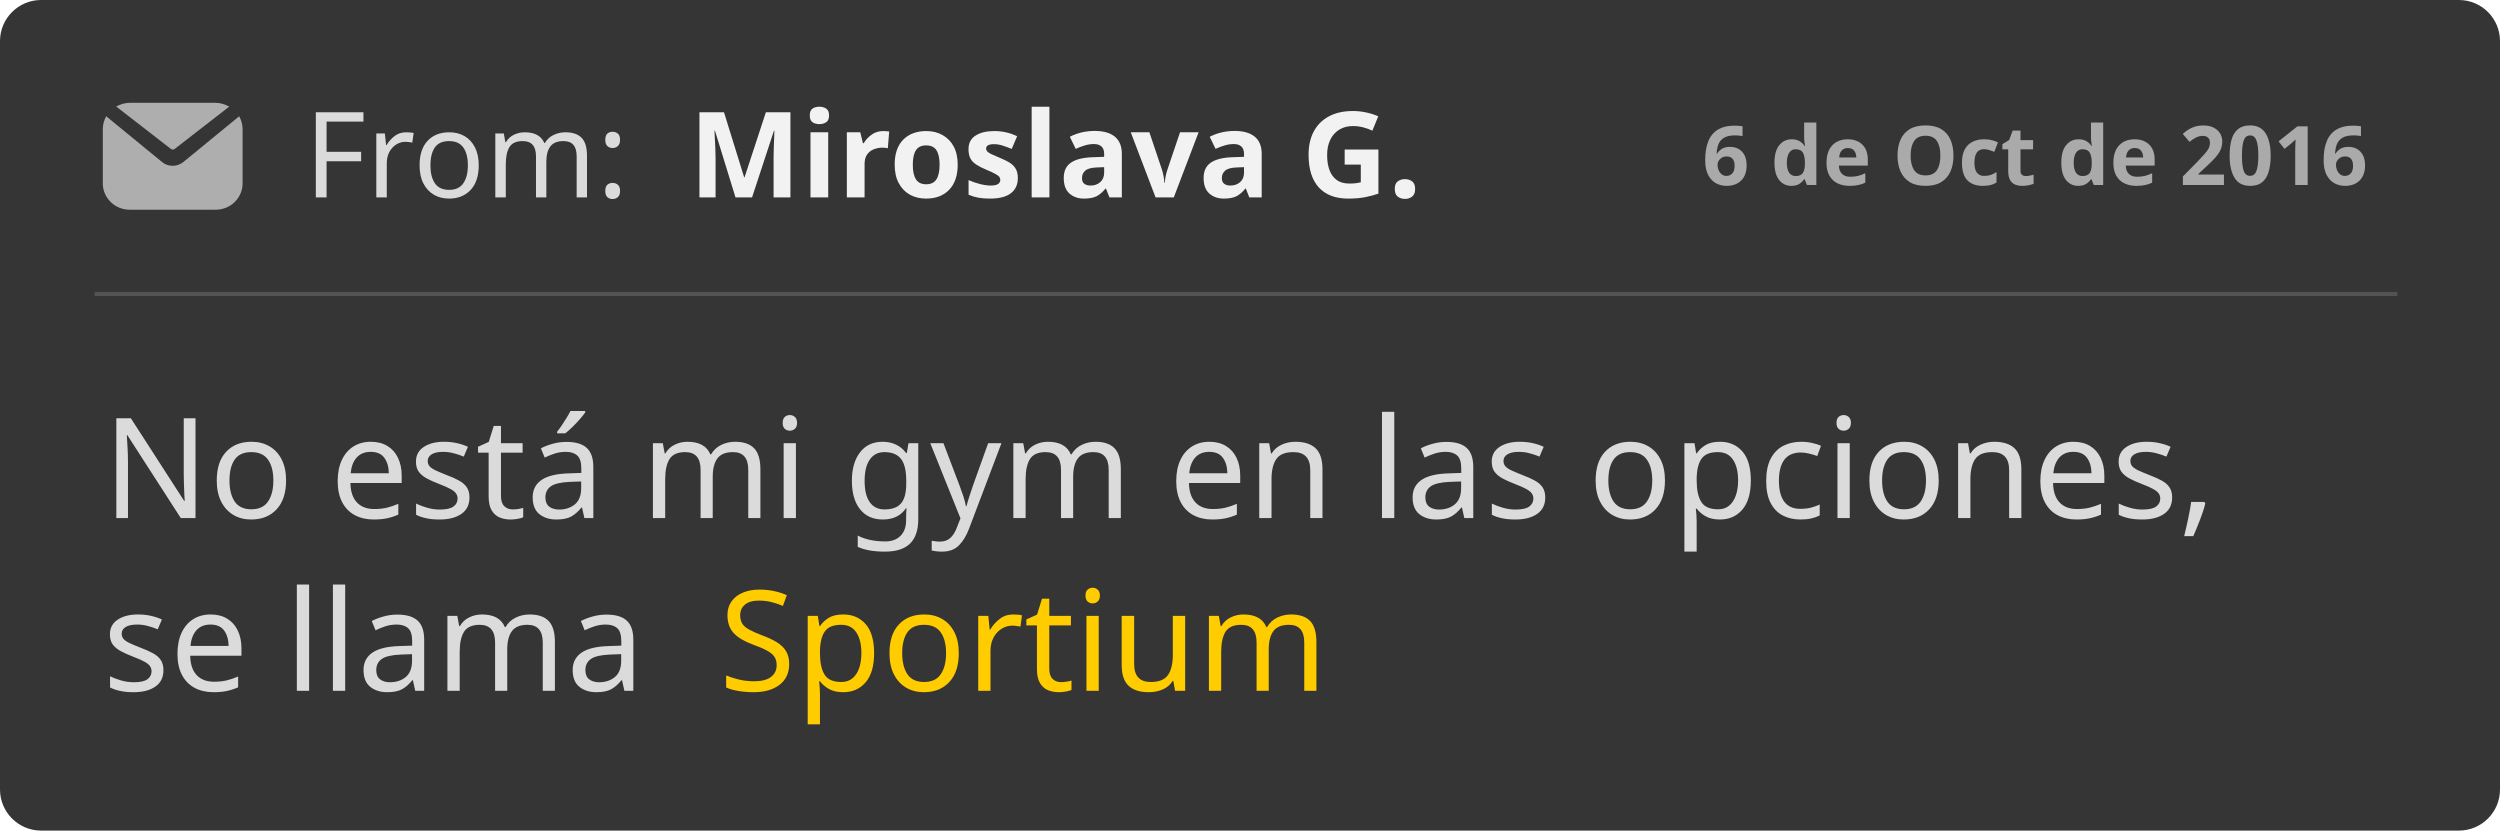
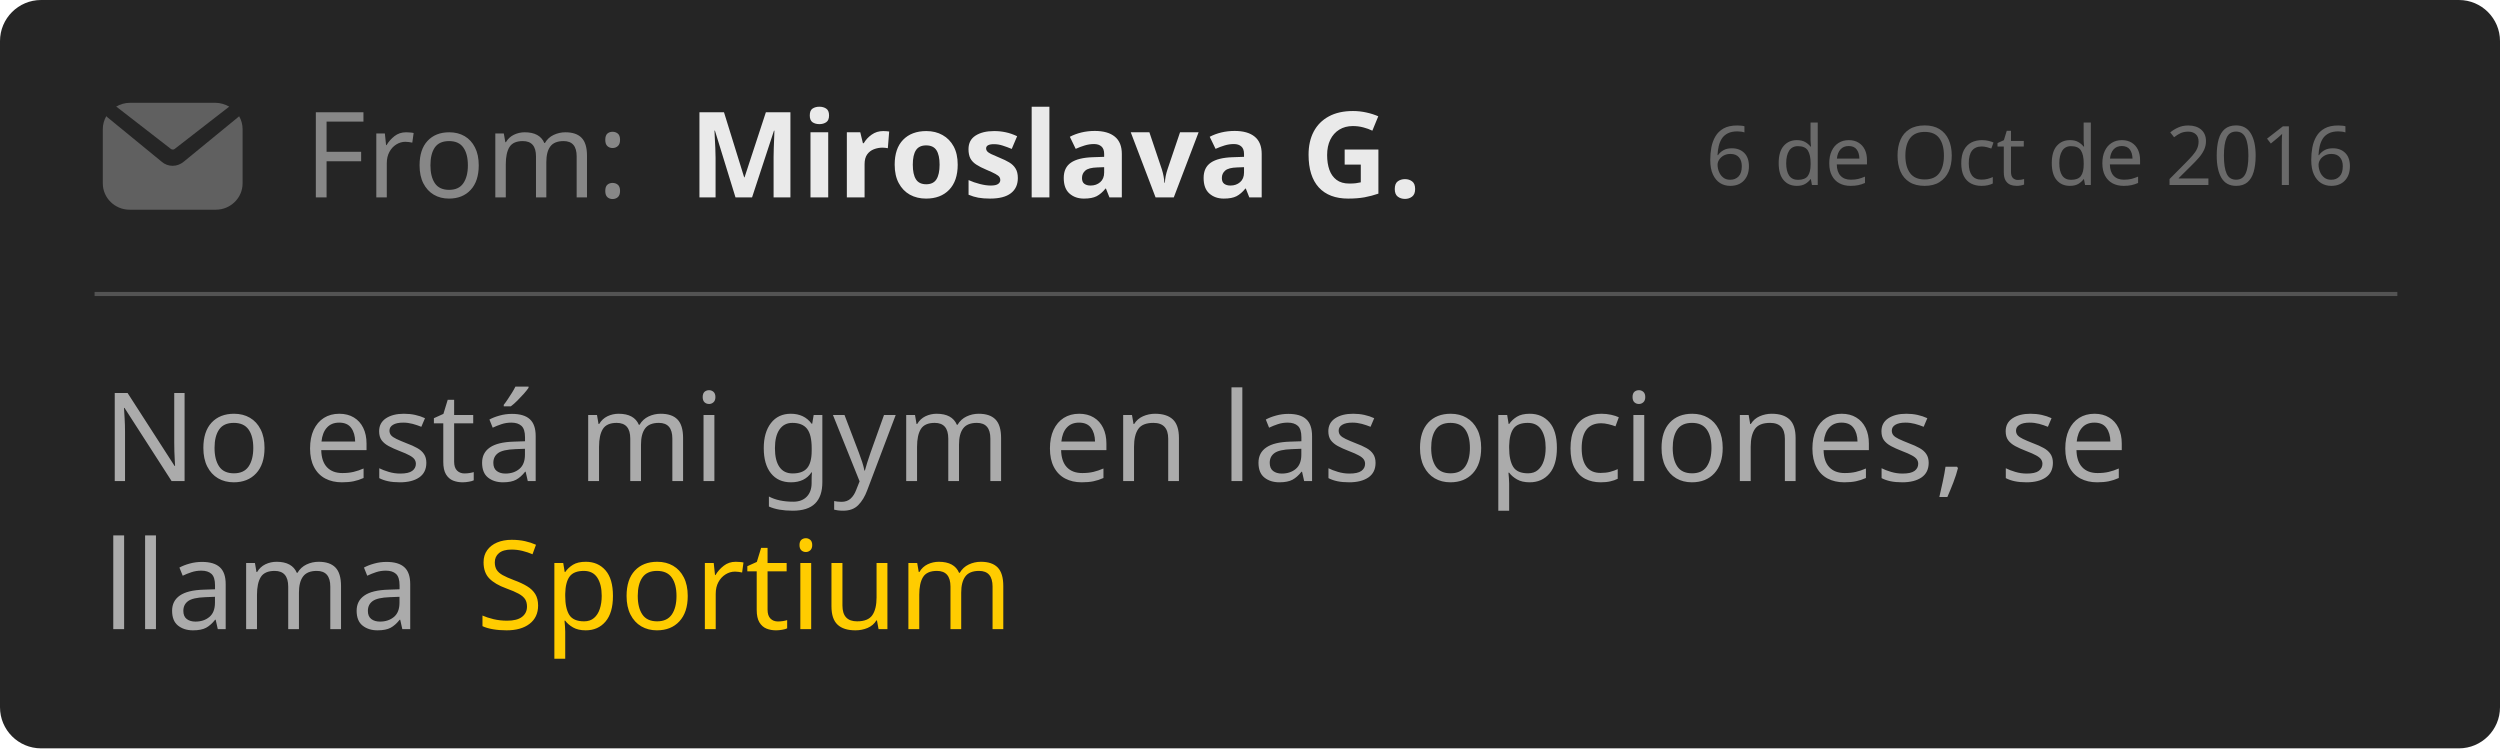
- <svg xmlns="http://www.w3.org/2000/svg" width="608px" height="202px" viewBox="0 0 608 202" version="1.1">
+ <svg xmlns="http://www.w3.org/2000/svg" width="608px" height="182px" viewBox="0 0 608 182" version="1.1">
  <defs />
-   <g id="graphics" stroke="none" stroke-width="1" fill="none" fill-rule="evenodd">
-     <g id="Artboard-Copy-2" transform="translate(-296, -600)">
-       <g id="request-1" transform="translate(296, 600)">
-         <rect id="Rectangle-7" fill="#353535" x="0" y="0" width="608" height="202" rx="10" />
-         <text id="From:-Miroslava-G." font-family="Montserrat-Regular, Montserrat" font-size="29" font-weight="normal">
-           <tspan x="74" y="48" fill="#DBDBDB">From: </tspan>
-           <tspan x="167.496" y="48" font-family="Montserrat-Bold, Montserrat" font-weight="bold" fill="#F2F2F2">Miroslava G.</tspan>
-         </text>
-         <path d="M28.399,26.013 C28.359,25.975 28.278,25.938 28.238,25.938 C29.243,25.338 30.408,25 31.653,25 L52.347,25 C53.592,25 54.757,25.375 55.762,25.938 C55.722,25.975 55.682,25.975 55.641,26.013 L42.583,36.141 C42.583,36.141 42.542,36.178 42.542,36.178 C42.261,36.441 41.819,36.441 41.498,36.178 C41.498,36.178 41.458,36.141 41.458,36.141 L28.399,26.013 Z M58.146,28.25 C58.675,29.17 59,30.249 59,31.409 L59,44.603 C59,48.121 56.072,51 52.493,51 L31.507,51 C27.928,51 25,48.121 25,44.603 L25,31.409 C25,30.249 25.325,29.17 25.854,28.25 C25.935,28.33 26.017,28.45 26.139,28.53 L39.316,39.325 C40.089,40.005 41.024,40.325 42,40.325 C42.976,40.325 43.911,39.965 44.684,39.325 L57.861,28.53 C57.983,28.45 58.065,28.37 58.146,28.25 Z" id="icon-mail" fill="#AEAEAE" fill-rule="nonzero" />
-         <text id="6-de-Oct-de-2016" opacity="0.7" font-family="Montserrat-Bold, Montserrat" font-size="20" font-weight="bold" fill="#DBDBDB">
-           <tspan x="414" y="45">6 de Oct de 2016</tspan>
-         </text>
-         <text id="No-está-mi-gym-en-la" font-family="Montserrat-Regular, Montserrat" font-size="34" font-weight="normal">
-           <tspan x="25" y="126" fill="#DBDBDB">No está mi gym en las opciones, </tspan>
-           <tspan x="25" y="168" fill="#DBDBDB">se llama </tspan>
-           <tspan x="174.872" y="168" fill="#FFCC00">Sportium</tspan>
-         </text>
-         <path d="M23.5,71.5 L582.532,71.5" id="Line" stroke="#535353" stroke-linecap="square" />
+   <g id="user-meesages" stroke="none" stroke-width="1" fill="none" fill-rule="evenodd">
+     <g id="Artboard-Copy-2" transform="translate(-296, -470)">
+       <g id="Group-2" transform="translate(296, 470)">
+         <g id="request-1">
+           <rect id="Rectangle-7" fill="#252525" x="0" y="0" width="608" height="182" rx="10" />
+           <text id="From:-Miroslava-G." font-family="Montserrat-Regular, Montserrat" font-size="29" font-weight="normal">
+             <tspan x="74" y="48" fill="#878787">From: </tspan>
+             <tspan x="167.496" y="48" font-family="Montserrat-Bold, Montserrat" font-weight="bold" fill="#EAEAEA">Miroslava G.</tspan>
+           </text>
+           <path d="M28.399,26.013 C28.359,25.975 28.278,25.938 28.238,25.938 C29.243,25.338 30.408,25 31.653,25 L52.347,25 C53.592,25 54.757,25.375 55.762,25.938 C55.722,25.975 55.682,25.975 55.641,26.013 L42.583,36.141 C42.583,36.141 42.542,36.178 42.542,36.178 C42.261,36.441 41.819,36.441 41.498,36.178 C41.498,36.178 41.458,36.141 41.458,36.141 L28.399,26.013 Z M58.146,28.25 C58.675,29.17 59,30.249 59,31.409 L59,44.603 C59,48.121 56.072,51 52.493,51 L31.507,51 C27.928,51 25,48.121 25,44.603 L25,31.409 C25,30.249 25.325,29.17 25.854,28.25 C25.935,28.33 26.017,28.45 26.139,28.53 L39.316,39.325 C40.089,40.005 41.024,40.325 42,40.325 C42.976,40.325 43.911,39.965 44.684,39.325 L57.861,28.53 C57.983,28.45 58.065,28.37 58.146,28.25 Z" id="icon-mail" fill="#606060" fill-rule="nonzero" />
+           <text id="6-de-Oct-de-2016" opacity="0.7" font-family="Montserrat-Regular, Montserrat" font-size="20" font-weight="normal" fill="#878787">
+             <tspan x="414.84" y="45">6 de Oct de 2016</tspan>
+           </text>
+           <text id="No-está-mi-gym-en-la" font-family="Montserrat-Light, Montserrat" font-size="30" font-weight="300">
+             <tspan x="25" y="117" fill="#ABABAB">No está mi gym en las opciones, se </tspan>
+             <tspan x="25" y="153" fill="#ABABAB">llama </tspan>
+             <tspan x="115.806" y="153" font-family="Montserrat-Regular, Montserrat" font-weight="normal" fill="#FFCC00">Sportium</tspan>
+           </text>
+           <path d="M23.5,71.5 L582.532,71.5" id="Line" stroke="#535353" stroke-linecap="square" />
+         </g>
      </g>
    </g>
  </g>
</svg>
